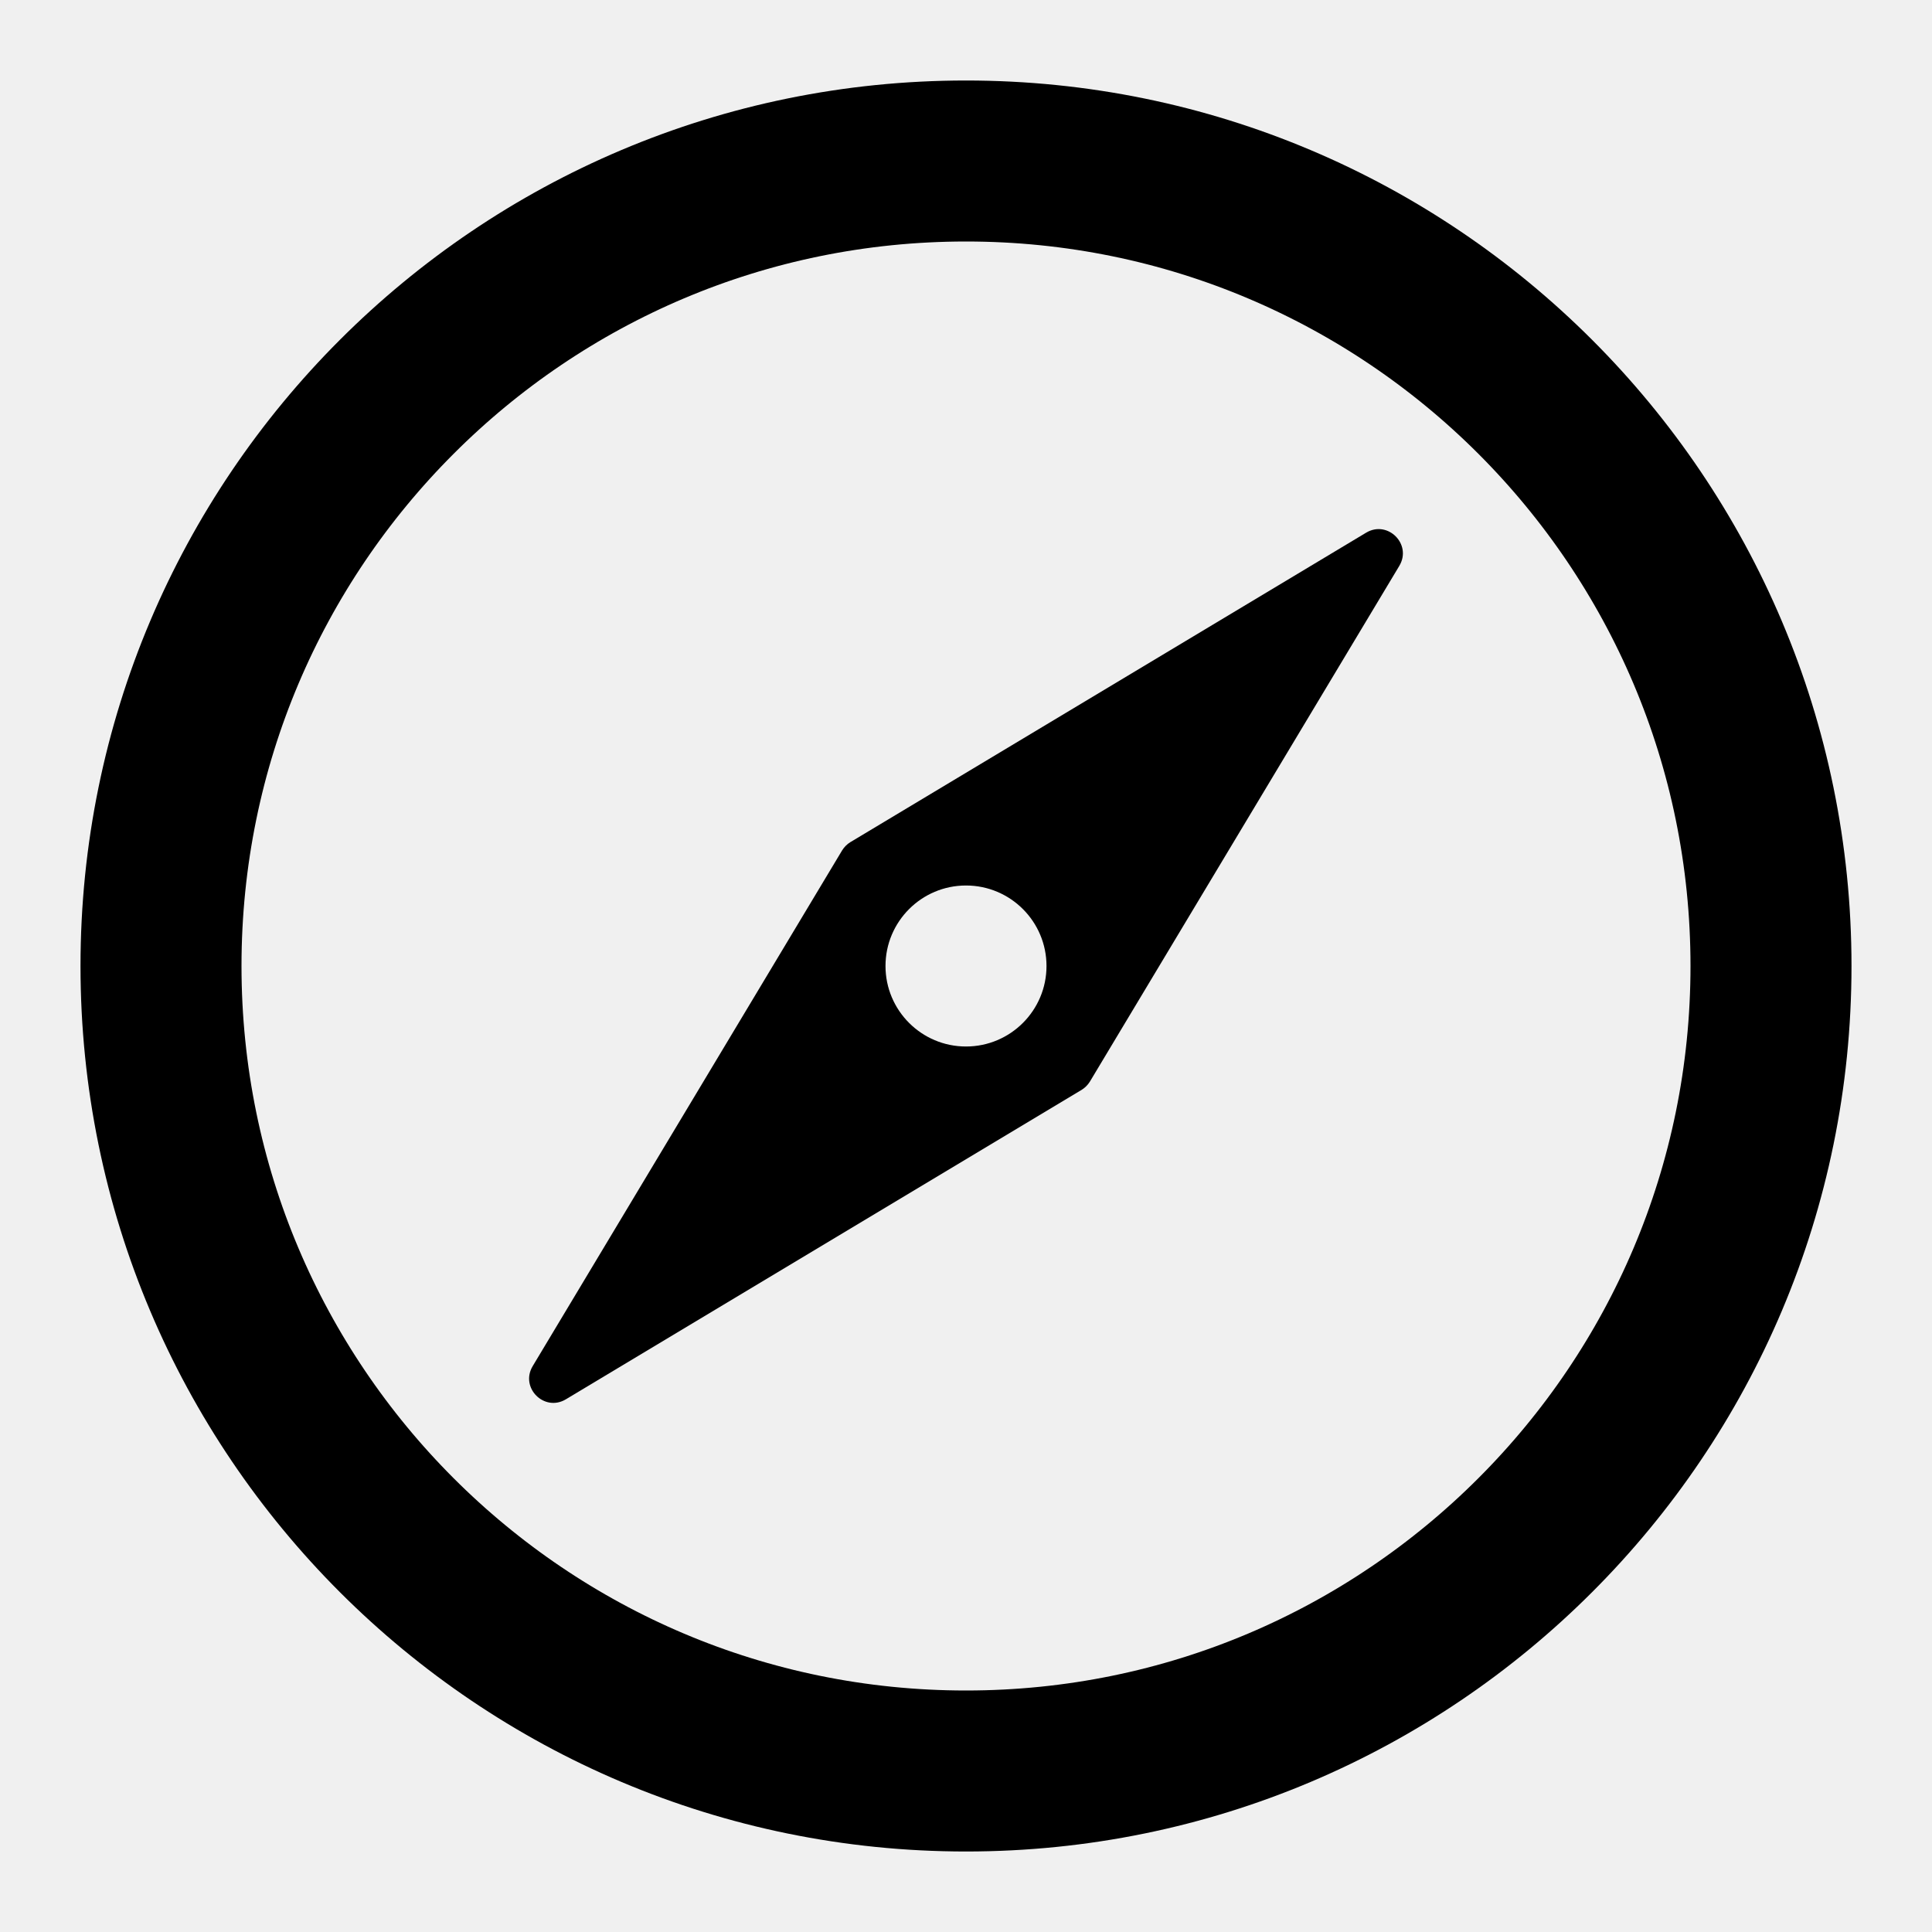
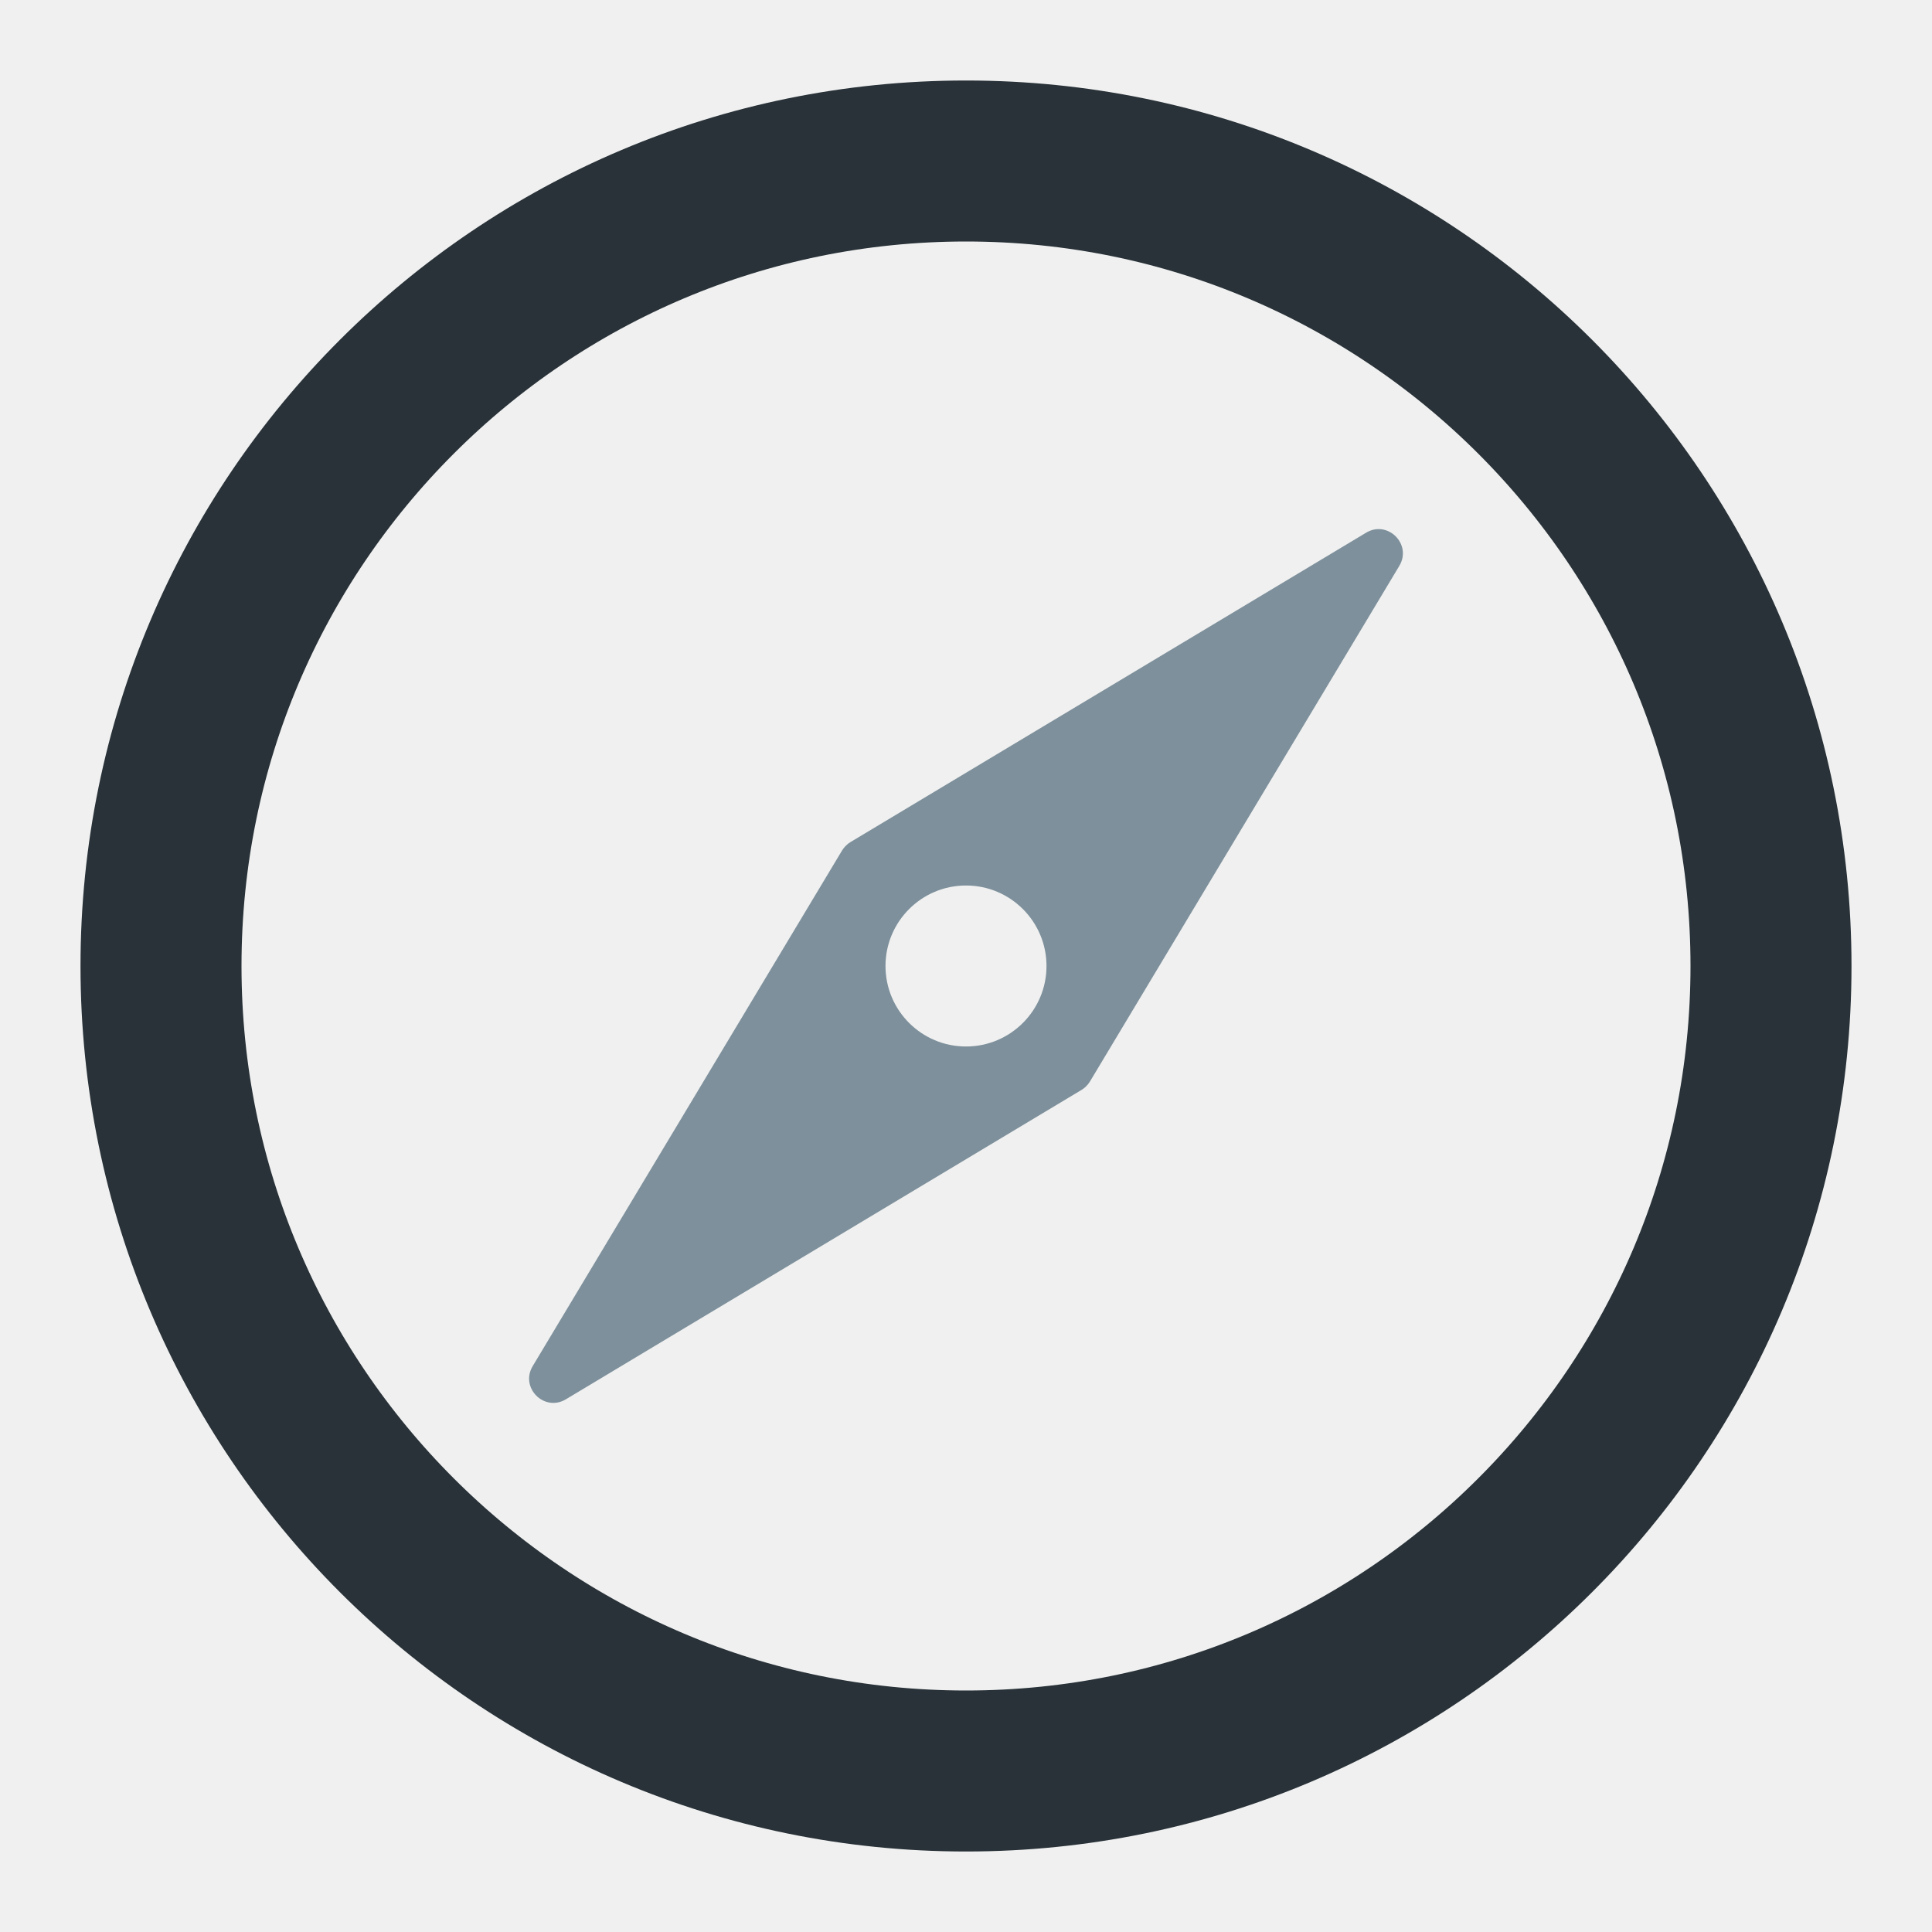
<svg xmlns="http://www.w3.org/2000/svg" width="24" height="24" viewBox="0 0 24 24" fill="none">
  <mask id="path-1-inside-1" fill="white">
    <path d="M23 12C23 15.038 21.769 17.788 19.778 19.778C17.788 21.769 15.038 23 12 23C5.925 23 1 18.075 1 12C1 8.962 2.231 6.212 4.222 4.222C6.212 2.231 8.962 1 12 1C18.075 1 23 5.925 23 12Z" />
  </mask>
-   <path d="M23 12C23 15.038 21.769 17.788 19.778 19.778C17.788 21.769 15.038 23 12 23C5.925 23 1 18.075 1 12C1 8.962 2.231 6.212 4.222 4.222C6.212 2.231 8.962 1 12 1C18.075 1 23 5.925 23 12Z" stroke="black" stroke-width="4" mask="url(#path-1-inside-1)" />
-   <path fill-rule="evenodd" clip-rule="evenodd" d="M10.461 10.564L6.617 16.971C6.457 17.239 6.761 17.543 7.029 17.383L13.436 13.539C13.478 13.513 13.513 13.478 13.539 13.436L17.383 7.029C17.543 6.761 17.239 6.457 16.971 6.617L10.564 10.461C10.522 10.487 10.487 10.522 10.461 10.564ZM12.707 12.707C12.888 12.526 13 12.276 13 12C13 11.448 12.552 11 12 11C11.724 11 11.474 11.112 11.293 11.293C11.112 11.474 11 11.724 11 12C11 12.552 11.448 13 12 13C12.276 13 12.526 12.888 12.707 12.707Z" fill="black" />
+   <path d="M23 12C23 15.038 21.769 17.788 19.778 19.778C17.788 21.769 15.038 23 12 23C5.925 23 1 18.075 1 12C1 8.962 2.231 6.212 4.222 4.222C6.212 2.231 8.962 1 12 1C18.075 1 23 5.925 23 12Z" stroke="#283238" stroke-width="4" mask="url(#path-1-inside-1)" />
+   <path fill-rule="evenodd" clip-rule="evenodd" d="M10.461 10.564L6.617 16.971C6.457 17.239 6.761 17.543 7.029 17.383L13.436 13.539C13.478 13.513 13.513 13.478 13.539 13.436L17.383 7.029C17.543 6.761 17.239 6.457 16.971 6.617L10.564 10.461C10.522 10.487 10.487 10.522 10.461 10.564ZM12.707 12.707C12.888 12.526 13 12.276 13 12C13 11.448 12.552 11 12 11C11.724 11 11.474 11.112 11.293 11.293C11.112 11.474 11 11.724 11 12C11 12.552 11.448 13 12 13C12.276 13 12.526 12.888 12.707 12.707Z" fill="#7D909B" />
</svg>
